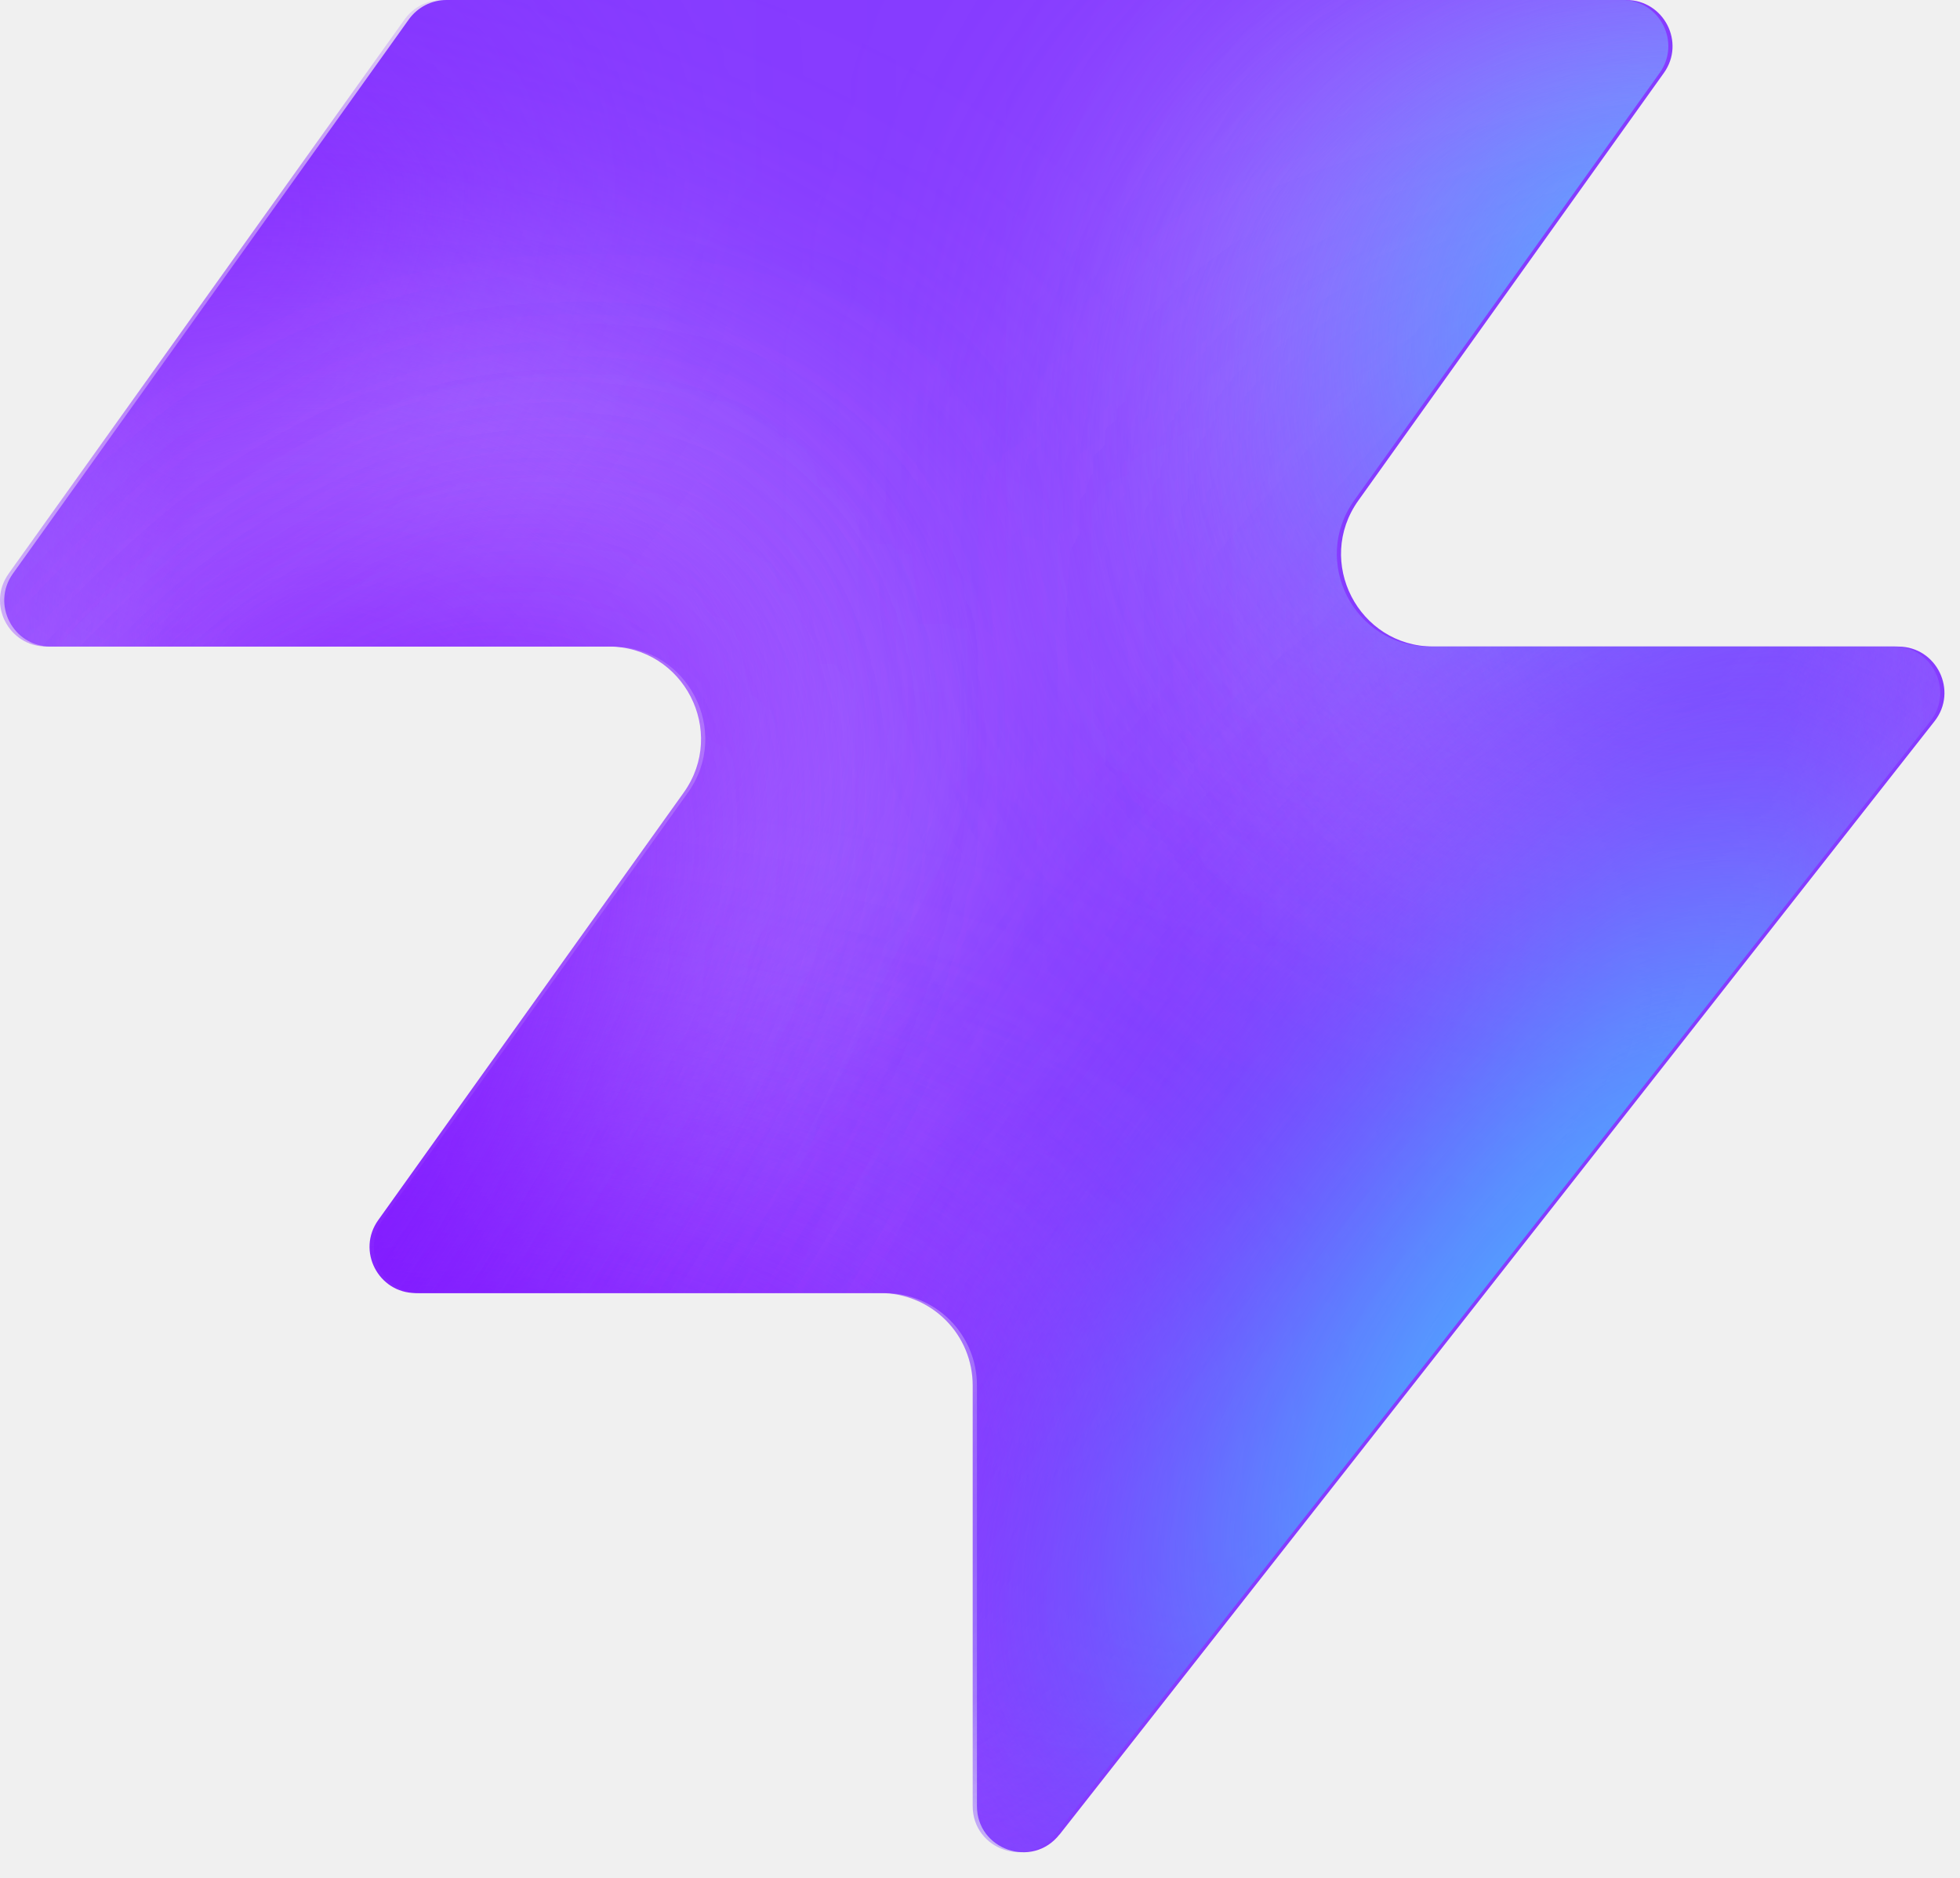
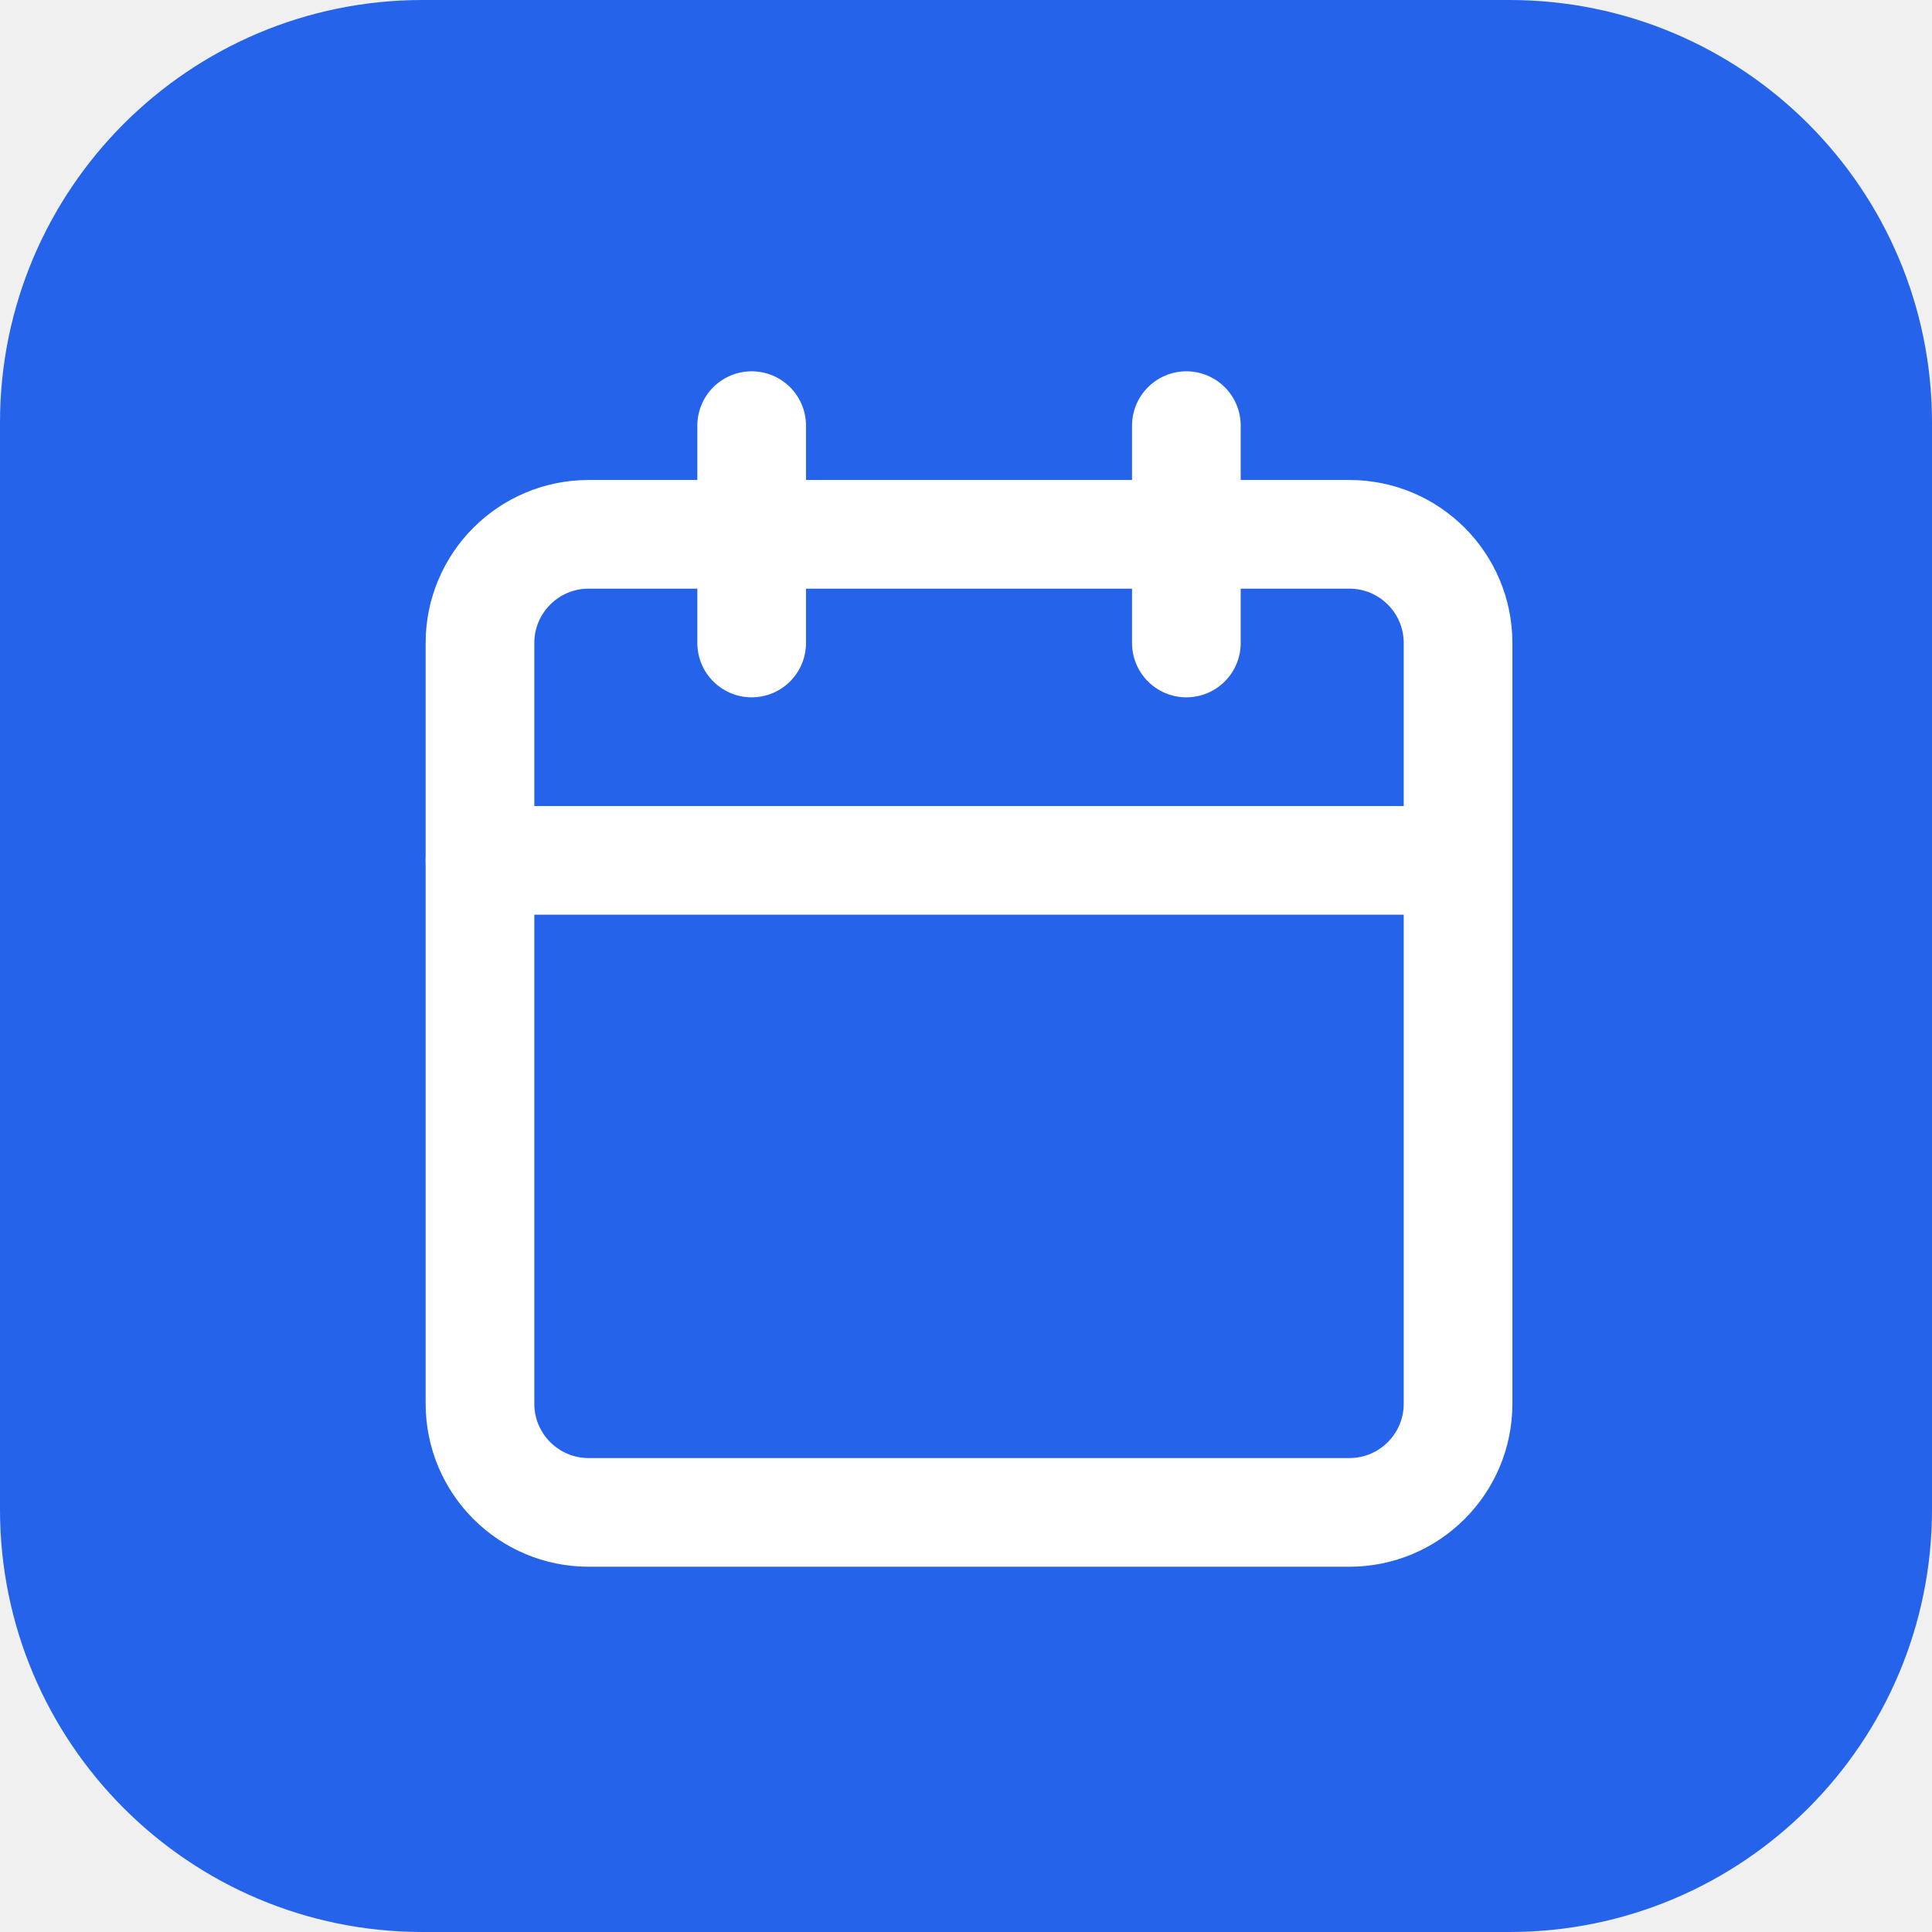
- <svg xmlns="http://www.w3.org/2000/svg" width="48" height="46" fill="none" viewBox="0 0 48 46">
-   <path fill="#863bff" d="M25.946 44.938c-.664.845-2.021.375-2.021-.698V33.937a2.26 2.26 0 0 0-2.262-2.262H10.287c-.92 0-1.456-1.04-.92-1.788l7.48-10.471c1.07-1.497 0-3.578-1.842-3.578H1.237c-.92 0-1.456-1.04-.92-1.788L10.013.474c.214-.297.556-.474.92-.474h28.894c.92 0 1.456 1.04.92 1.788l-7.48 10.471c-1.07 1.498 0 3.579 1.842 3.579h11.377c.943 0 1.473 1.088.89 1.83L25.947 44.94z" style="fill:#863bff;fill:color(display-p3 .525 .23 1);fill-opacity:1" />
-   <mask id="a" width="48" height="46" x="0" y="0" maskUnits="userSpaceOnUse" style="mask-type:alpha">
-     <path fill="#000" d="M25.842 44.938c-.664.844-2.021.375-2.021-.698V33.937a2.26 2.26 0 0 0-2.262-2.262H10.183c-.92 0-1.456-1.04-.92-1.788l7.48-10.471c1.07-1.498 0-3.579-1.842-3.579H1.133c-.92 0-1.456-1.04-.92-1.787L9.91.473c.214-.297.556-.474.92-.474h28.894c.92 0 1.456 1.04.92 1.788l-7.48 10.471c-1.07 1.498 0 3.578 1.842 3.578h11.377c.943 0 1.473 1.088.89 1.832L25.843 44.94z" style="fill:#000;fill-opacity:1" />
-   </mask>
-   <g mask="url(#a)">
-     <g filter="url(#b)">
-       <ellipse cx="5.508" cy="14.704" fill="#ede6ff" rx="5.508" ry="14.704" style="fill:#ede6ff;fill:color(display-p3 .927 .903 1);fill-opacity:1" transform="matrix(.00324 1 1 -.00324 -4.47 31.516)" />
-     </g>
-     <g filter="url(#c)">
-       <ellipse cx="10.399" cy="29.851" fill="#ede6ff" rx="10.399" ry="29.851" style="fill:#ede6ff;fill:color(display-p3 .927 .903 1);fill-opacity:1" transform="matrix(.00324 1 1 -.00324 -39.328 7.883)" />
-     </g>
-     <g filter="url(#d)">
-       <ellipse cx="5.508" cy="30.487" fill="#7e14ff" rx="5.508" ry="30.487" style="fill:#7e14ff;fill:color(display-p3 .492 .077 1);fill-opacity:1" transform="rotate(89.814 -25.913 -14.639)scale(1 -1)" />
-     </g>
-     <g filter="url(#e)">
-       <ellipse cx="5.508" cy="30.599" fill="#7e14ff" rx="5.508" ry="30.599" style="fill:#7e14ff;fill:color(display-p3 .492 .077 1);fill-opacity:1" transform="rotate(89.814 -32.644 -3.334)scale(1 -1)" />
-     </g>
-     <g filter="url(#f)">
-       <ellipse cx="5.508" cy="30.599" fill="#7e14ff" rx="5.508" ry="30.599" style="fill:#7e14ff;fill:color(display-p3 .492 .077 1);fill-opacity:1" transform="matrix(.00324 1 1 -.00324 -34.34 30.47)" />
-     </g>
-     <g filter="url(#g)">
-       <ellipse cx="14.072" cy="22.078" fill="#ede6ff" rx="14.072" ry="22.078" style="fill:#ede6ff;fill:color(display-p3 .927 .903 1);fill-opacity:1" transform="rotate(93.35 24.506 48.493)scale(-1 1)" />
-     </g>
-     <g filter="url(#h)">
-       <ellipse cx="3.47" cy="21.501" fill="#7e14ff" rx="3.47" ry="21.501" style="fill:#7e14ff;fill:color(display-p3 .492 .077 1);fill-opacity:1" transform="rotate(89.009 28.708 47.59)scale(-1 1)" />
-     </g>
-     <g filter="url(#i)">
-       <ellipse cx="3.47" cy="21.501" fill="#7e14ff" rx="3.47" ry="21.501" style="fill:#7e14ff;fill:color(display-p3 .492 .077 1);fill-opacity:1" transform="rotate(89.009 28.708 47.59)scale(-1 1)" />
-     </g>
-     <g filter="url(#j)">
-       <ellipse cx=".387" cy="8.972" fill="#7e14ff" rx="4.407" ry="29.108" style="fill:#7e14ff;fill:color(display-p3 .492 .077 1);fill-opacity:1" transform="rotate(39.51 .387 8.972)" />
-     </g>
-     <g filter="url(#k)">
-       <ellipse cx="47.523" cy="-6.092" fill="#7e14ff" rx="4.407" ry="29.108" style="fill:#7e14ff;fill:color(display-p3 .492 .077 1);fill-opacity:1" transform="rotate(37.892 47.523 -6.092)" />
-     </g>
-     <g filter="url(#l)">
-       <ellipse cx="41.412" cy="6.333" fill="#47bfff" rx="5.971" ry="9.665" style="fill:#47bfff;fill:color(display-p3 .28 .748 1);fill-opacity:1" transform="rotate(37.892 41.412 6.333)" />
-     </g>
-     <g filter="url(#m)">
-       <ellipse cx="-1.879" cy="38.332" fill="#7e14ff" rx="4.407" ry="29.108" style="fill:#7e14ff;fill:color(display-p3 .492 .077 1);fill-opacity:1" transform="rotate(37.892 -1.88 38.332)" />
-     </g>
-     <g filter="url(#n)">
-       <ellipse cx="-1.879" cy="38.332" fill="#7e14ff" rx="4.407" ry="29.108" style="fill:#7e14ff;fill:color(display-p3 .492 .077 1);fill-opacity:1" transform="rotate(37.892 -1.88 38.332)" />
-     </g>
-     <g filter="url(#o)">
-       <ellipse cx="35.651" cy="29.907" fill="#7e14ff" rx="4.407" ry="29.108" style="fill:#7e14ff;fill:color(display-p3 .492 .077 1);fill-opacity:1" transform="rotate(37.892 35.651 29.907)" />
-     </g>
-     <g filter="url(#p)">
-       <ellipse cx="38.418" cy="32.4" fill="#47bfff" rx="5.971" ry="15.297" style="fill:#47bfff;fill:color(display-p3 .28 .748 1);fill-opacity:1" transform="rotate(37.892 38.418 32.4)" />
-     </g>
+ <svg xmlns="http://www.w3.org/2000/svg" viewBox="0 0 64 64">
+   <rect width="64" height="64" rx="14" fill="#2563eb" />
+   <g transform="translate(10.5 10.5) scale(1.8)" fill="none" stroke="#ffffff" stroke-width="2" stroke-linecap="round" stroke-linejoin="round">
+     <rect x="3" y="4" width="18" height="18" rx="2" />
+     <line x1="16" y1="2" x2="16" y2="6" />
+     <line x1="8" y1="2" x2="8" y2="6" />
+     <line x1="3" y1="10" x2="21" y2="10" />
  </g>
-   <defs>
-     <filter id="b" width="60.045" height="41.654" x="-19.77" y="16.149" color-interpolation-filters="sRGB" filterUnits="userSpaceOnUse">
-       <feFlood flood-opacity="0" result="BackgroundImageFix" />
-       <feBlend in="SourceGraphic" in2="BackgroundImageFix" result="shape" />
-       <feGaussianBlur result="effect1_foregroundBlur_2002_17158" stdDeviation="7.659" />
-     </filter>
-     <filter id="c" width="90.34" height="51.437" x="-54.613" y="-7.533" color-interpolation-filters="sRGB" filterUnits="userSpaceOnUse">
-       <feFlood flood-opacity="0" result="BackgroundImageFix" />
-       <feBlend in="SourceGraphic" in2="BackgroundImageFix" result="shape" />
-       <feGaussianBlur result="effect1_foregroundBlur_2002_17158" stdDeviation="7.659" />
-     </filter>
-     <filter id="d" width="79.355" height="29.4" x="-49.64" y="2.03" color-interpolation-filters="sRGB" filterUnits="userSpaceOnUse">
-       <feFlood flood-opacity="0" result="BackgroundImageFix" />
-       <feBlend in="SourceGraphic" in2="BackgroundImageFix" result="shape" />
-       <feGaussianBlur result="effect1_foregroundBlur_2002_17158" stdDeviation="4.596" />
-     </filter>
-     <filter id="e" width="79.579" height="29.4" x="-45.045" y="20.029" color-interpolation-filters="sRGB" filterUnits="userSpaceOnUse">
-       <feFlood flood-opacity="0" result="BackgroundImageFix" />
-       <feBlend in="SourceGraphic" in2="BackgroundImageFix" result="shape" />
-       <feGaussianBlur result="effect1_foregroundBlur_2002_17158" stdDeviation="4.596" />
-     </filter>
-     <filter id="f" width="79.579" height="29.4" x="-43.513" y="21.178" color-interpolation-filters="sRGB" filterUnits="userSpaceOnUse">
-       <feFlood flood-opacity="0" result="BackgroundImageFix" />
-       <feBlend in="SourceGraphic" in2="BackgroundImageFix" result="shape" />
-       <feGaussianBlur result="effect1_foregroundBlur_2002_17158" stdDeviation="4.596" />
-     </filter>
-     <filter id="g" width="74.749" height="58.852" x="15.756" y="-17.901" color-interpolation-filters="sRGB" filterUnits="userSpaceOnUse">
-       <feFlood flood-opacity="0" result="BackgroundImageFix" />
-       <feBlend in="SourceGraphic" in2="BackgroundImageFix" result="shape" />
-       <feGaussianBlur result="effect1_foregroundBlur_2002_17158" stdDeviation="7.659" />
-     </filter>
-     <filter id="h" width="61.377" height="25.362" x="23.548" y="2.284" color-interpolation-filters="sRGB" filterUnits="userSpaceOnUse">
-       <feFlood flood-opacity="0" result="BackgroundImageFix" />
-       <feBlend in="SourceGraphic" in2="BackgroundImageFix" result="shape" />
-       <feGaussianBlur result="effect1_foregroundBlur_2002_17158" stdDeviation="4.596" />
-     </filter>
-     <filter id="i" width="61.377" height="25.362" x="23.548" y="2.284" color-interpolation-filters="sRGB" filterUnits="userSpaceOnUse">
-       <feFlood flood-opacity="0" result="BackgroundImageFix" />
-       <feBlend in="SourceGraphic" in2="BackgroundImageFix" result="shape" />
-       <feGaussianBlur result="effect1_foregroundBlur_2002_17158" stdDeviation="4.596" />
-     </filter>
-     <filter id="j" width="56.045" height="63.649" x="-27.636" y="-22.853" color-interpolation-filters="sRGB" filterUnits="userSpaceOnUse">
-       <feFlood flood-opacity="0" result="BackgroundImageFix" />
-       <feBlend in="SourceGraphic" in2="BackgroundImageFix" result="shape" />
-       <feGaussianBlur result="effect1_foregroundBlur_2002_17158" stdDeviation="4.596" />
-     </filter>
-     <filter id="k" width="54.814" height="64.646" x="20.116" y="-38.415" color-interpolation-filters="sRGB" filterUnits="userSpaceOnUse">
-       <feFlood flood-opacity="0" result="BackgroundImageFix" />
-       <feBlend in="SourceGraphic" in2="BackgroundImageFix" result="shape" />
-       <feGaussianBlur result="effect1_foregroundBlur_2002_17158" stdDeviation="4.596" />
-     </filter>
-     <filter id="l" width="33.541" height="35.313" x="24.641" y="-11.323" color-interpolation-filters="sRGB" filterUnits="userSpaceOnUse">
-       <feFlood flood-opacity="0" result="BackgroundImageFix" />
-       <feBlend in="SourceGraphic" in2="BackgroundImageFix" result="shape" />
-       <feGaussianBlur result="effect1_foregroundBlur_2002_17158" stdDeviation="4.596" />
-     </filter>
-     <filter id="m" width="54.814" height="64.646" x="-29.286" y="6.009" color-interpolation-filters="sRGB" filterUnits="userSpaceOnUse">
-       <feFlood flood-opacity="0" result="BackgroundImageFix" />
-       <feBlend in="SourceGraphic" in2="BackgroundImageFix" result="shape" />
-       <feGaussianBlur result="effect1_foregroundBlur_2002_17158" stdDeviation="4.596" />
-     </filter>
-     <filter id="n" width="54.814" height="64.646" x="-29.286" y="6.009" color-interpolation-filters="sRGB" filterUnits="userSpaceOnUse">
-       <feFlood flood-opacity="0" result="BackgroundImageFix" />
-       <feBlend in="SourceGraphic" in2="BackgroundImageFix" result="shape" />
-       <feGaussianBlur result="effect1_foregroundBlur_2002_17158" stdDeviation="4.596" />
-     </filter>
-     <filter id="o" width="54.814" height="64.646" x="8.244" y="-2.416" color-interpolation-filters="sRGB" filterUnits="userSpaceOnUse">
-       <feFlood flood-opacity="0" result="BackgroundImageFix" />
-       <feBlend in="SourceGraphic" in2="BackgroundImageFix" result="shape" />
-       <feGaussianBlur result="effect1_foregroundBlur_2002_17158" stdDeviation="4.596" />
-     </filter>
-     <filter id="p" width="39.409" height="43.623" x="18.713" y="10.588" color-interpolation-filters="sRGB" filterUnits="userSpaceOnUse">
-       <feFlood flood-opacity="0" result="BackgroundImageFix" />
-       <feBlend in="SourceGraphic" in2="BackgroundImageFix" result="shape" />
-       <feGaussianBlur result="effect1_foregroundBlur_2002_17158" stdDeviation="4.596" />
-     </filter>
-   </defs>
</svg>
